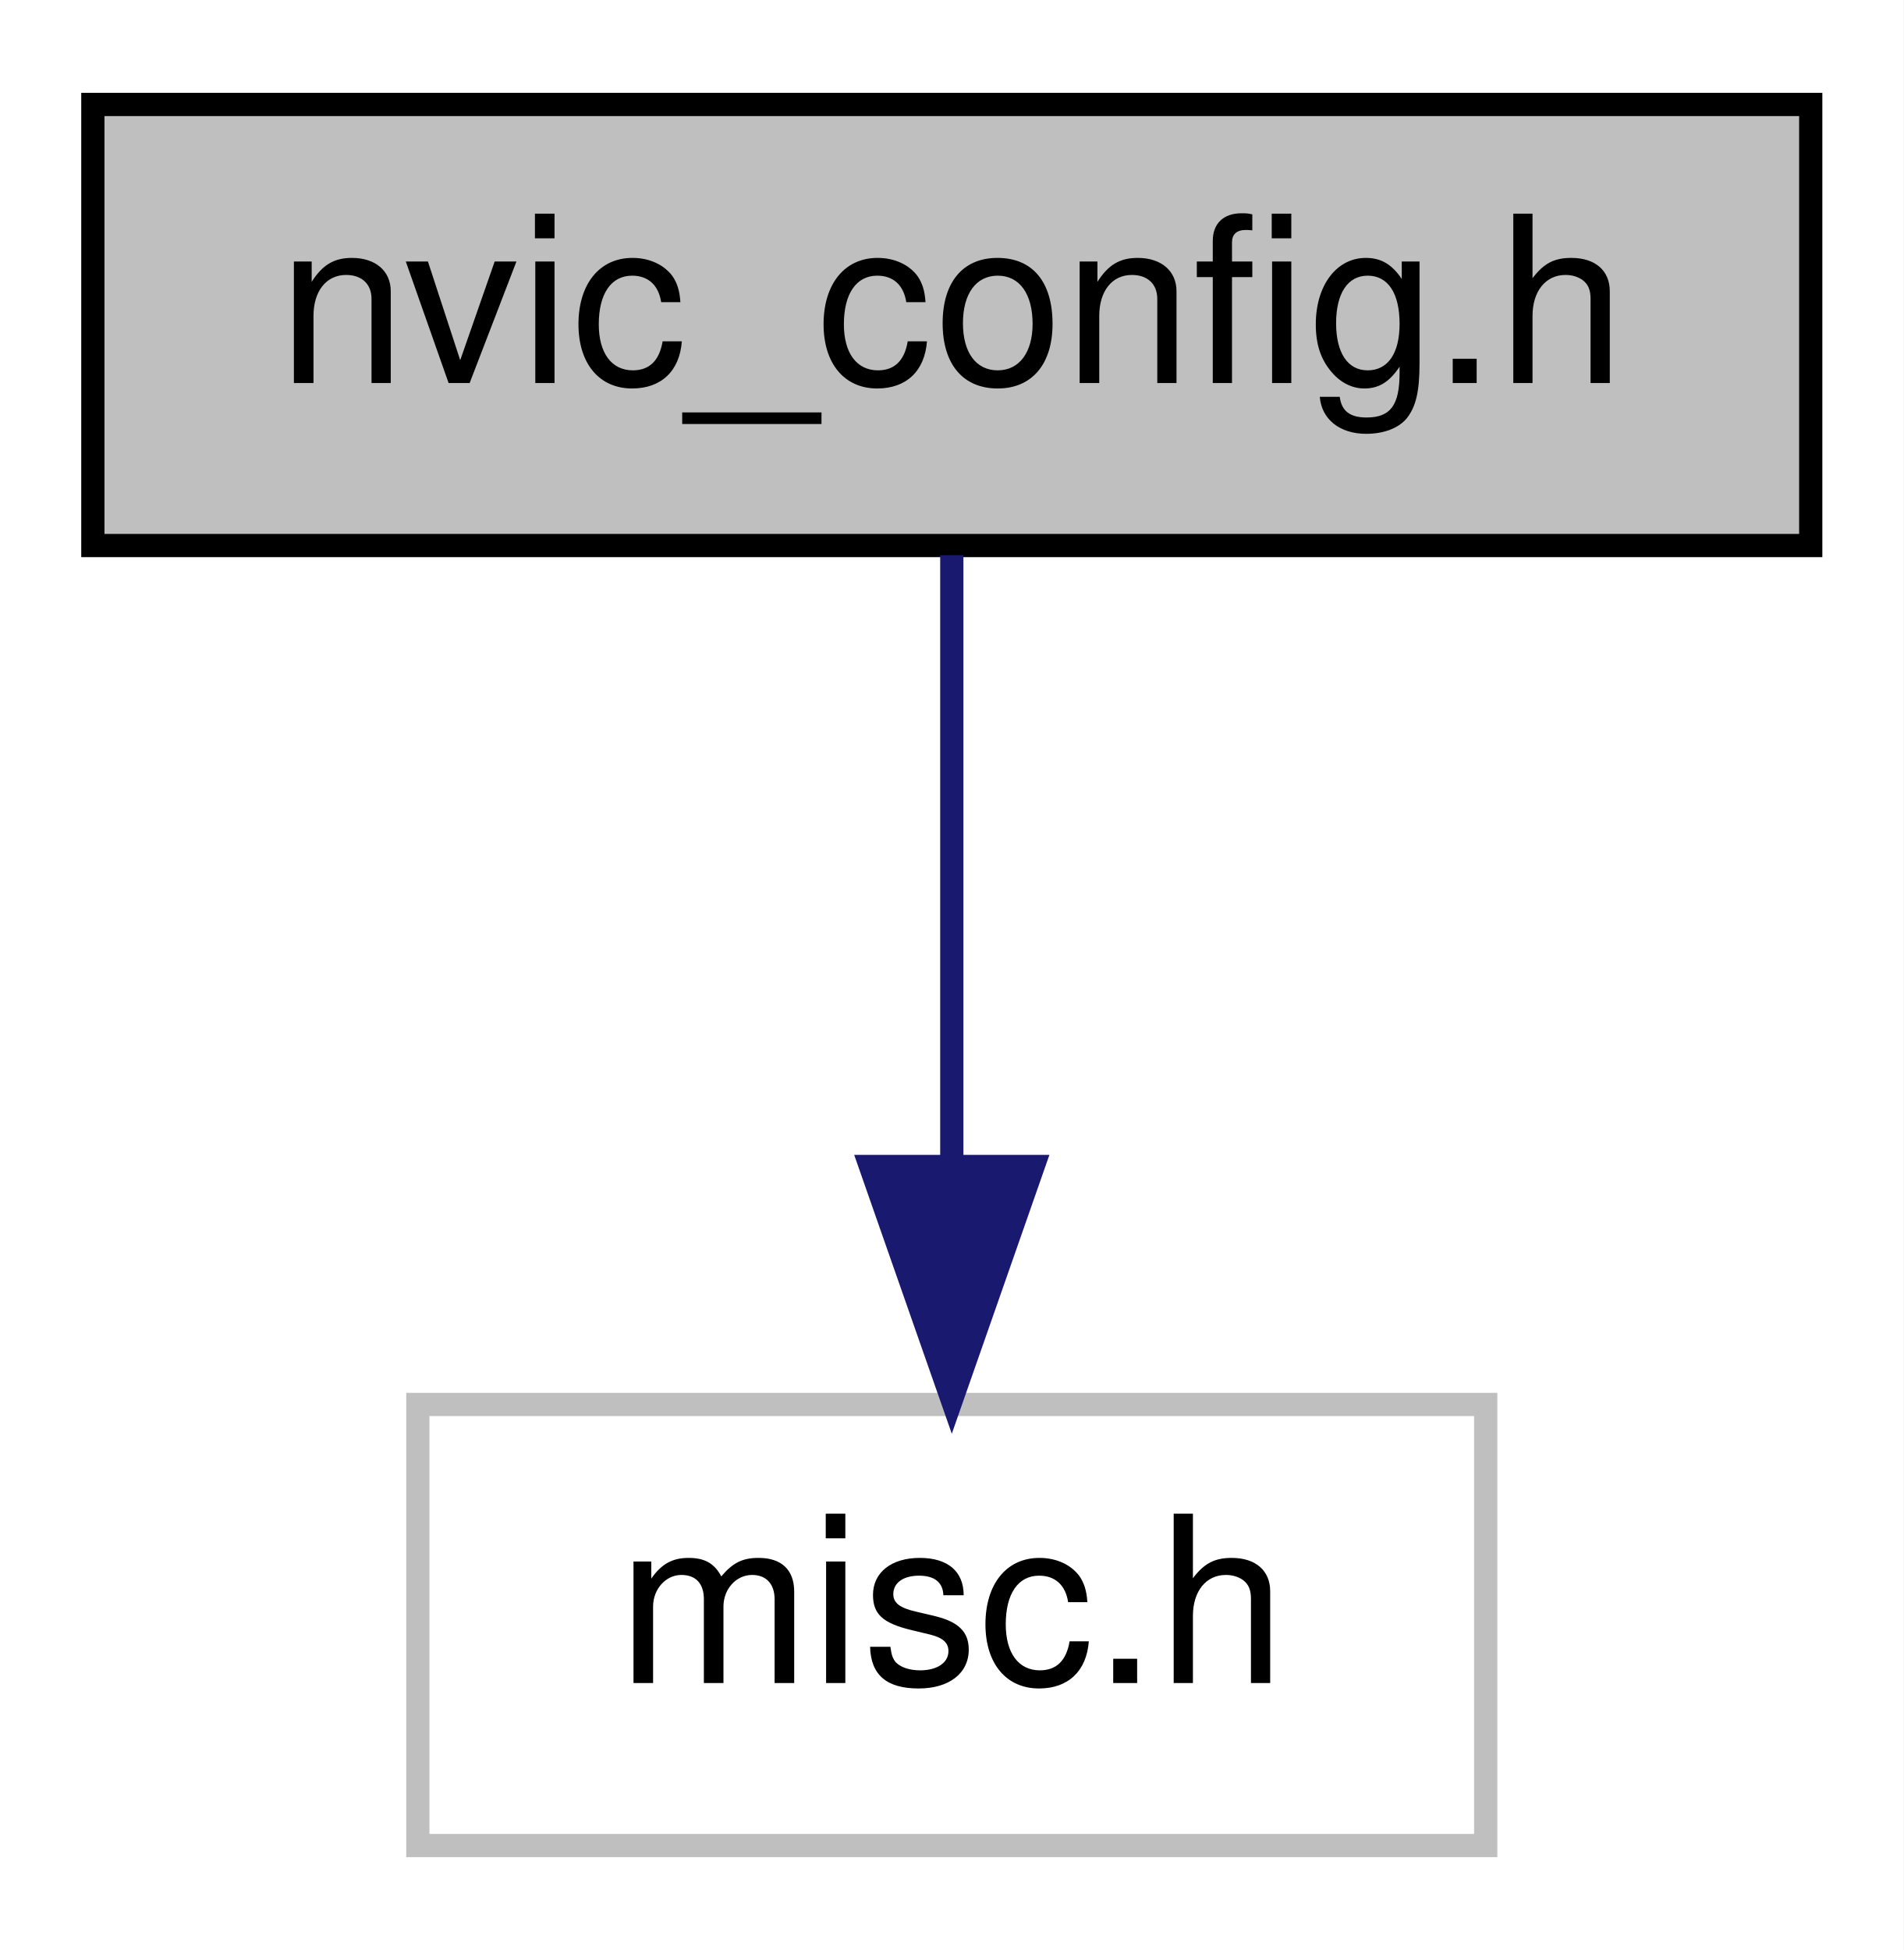
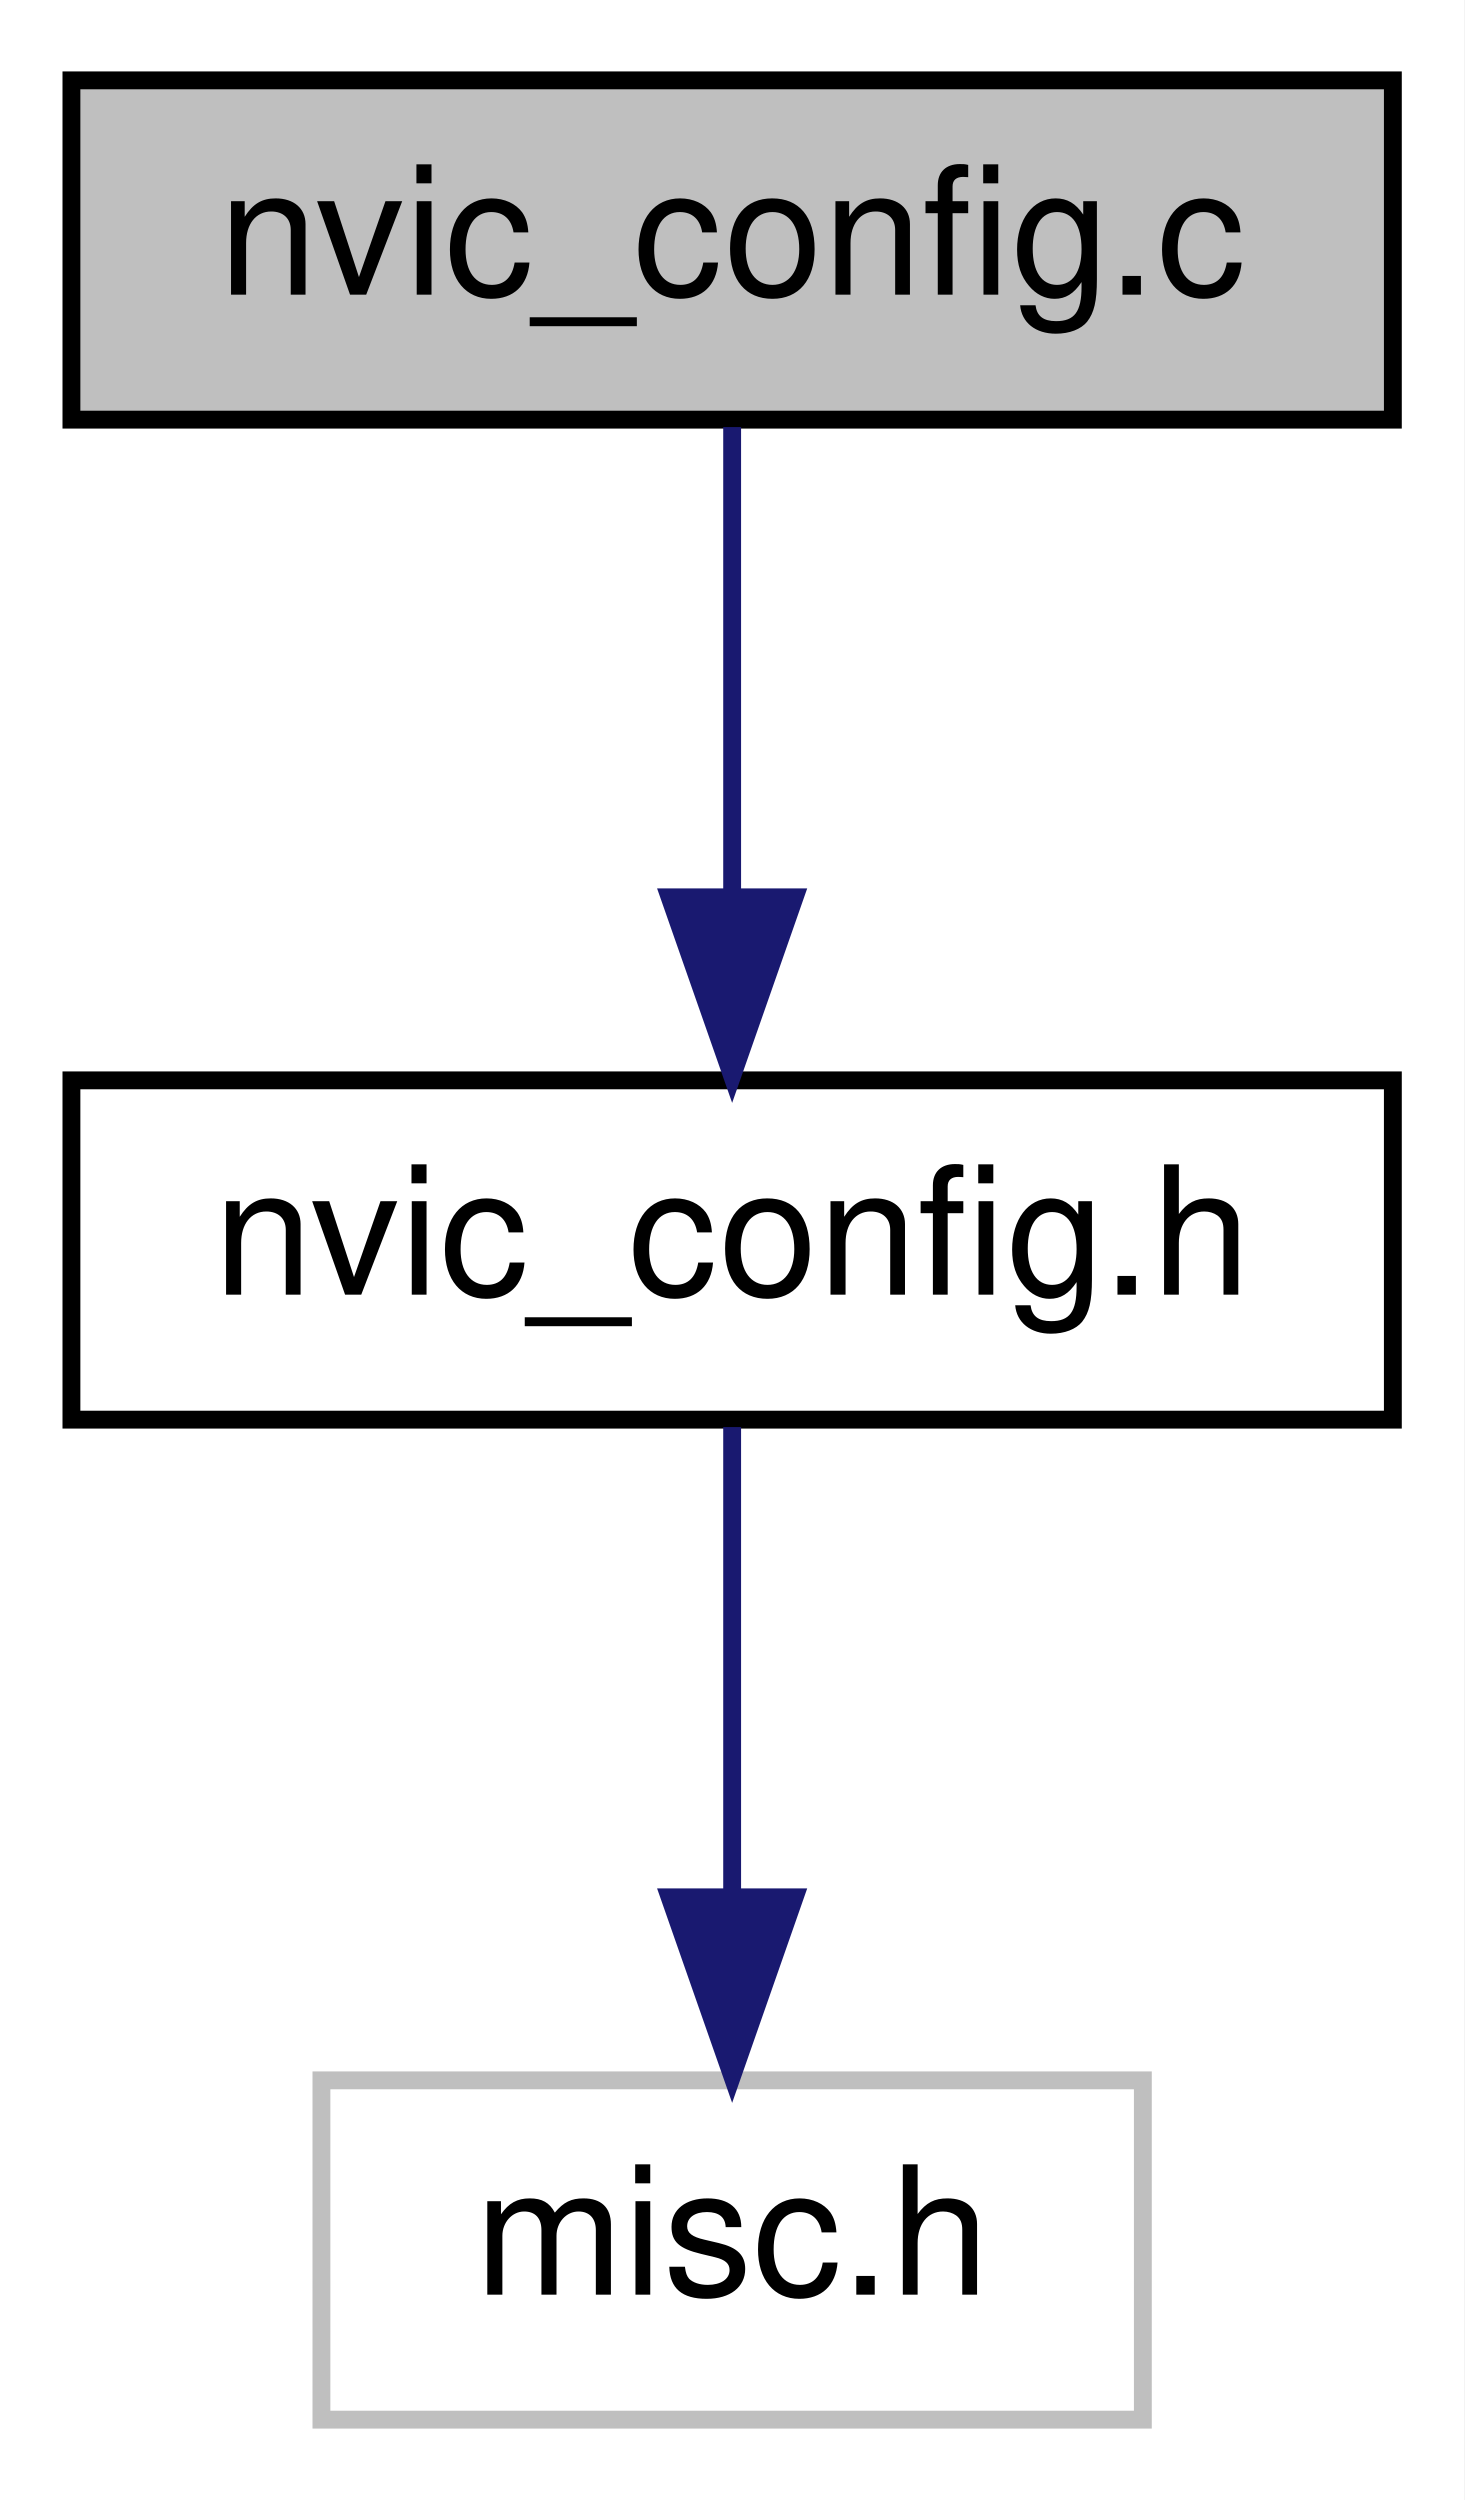
- <svg xmlns="http://www.w3.org/2000/svg" width="82pt" height="84pt" viewBox="0.00 0.00 82.00 84.00">
-   <g id="graph0" class="graph" transform="scale(1 1) rotate(0) translate(4 80)">
-     <polygon fill="white" stroke="none" points="-4,4 -4,-80 78,-80 78,4 -4,4" />
+ <svg xmlns="http://www.w3.org/2000/svg" xmlns:xlink="http://www.w3.org/1999/xlink" width="82pt" height="140pt" viewBox="0.00 0.00 82.00 140.00">
+   <g id="graph0" class="graph" transform="scale(1 1) rotate(0) translate(4 136)">
+     <polygon fill="white" stroke="none" points="-4,4 -4,-136 78,-136 78,4 -4,4" />
    <g id="node1" class="node">
-       <polygon fill="#bfbfbf" stroke="black" points="0,-56.5 0,-75.5 74,-75.5 74,-56.5 0,-56.5" />
-       <text text-anchor="middle" x="37" y="-63.5" font-family="Helvetica,sans-Serif" font-size="10.00">nvic_config.h</text>
+       <polygon fill="#bfbfbf" stroke="black" points="0,-112.5 0,-131.5 74,-131.5 74,-112.5 0,-112.5" />
+       <text text-anchor="middle" x="37" y="-119.5" font-family="Helvetica,sans-Serif" font-size="10.00">nvic_config.c</text>
    </g>
    <g id="node2" class="node">
+       <g id="a_node2">
+         <a xlink:href="a00041.html" target="_top" xlink:title="Provides nested vector interrupt controller configuration methods. ">
+           <polygon fill="white" stroke="black" points="0,-56.5 0,-75.5 74,-75.5 74,-56.5 0,-56.5" />
+           <text text-anchor="middle" x="37" y="-63.5" font-family="Helvetica,sans-Serif" font-size="10.00">nvic_config.h</text>
+         </a>
+       </g>
+     </g>
+     <g id="edge1" class="edge">
+       <path fill="none" stroke="midnightblue" d="M37,-112.083C37,-105.006 37,-94.861 37,-85.987" />
+       <polygon fill="midnightblue" stroke="midnightblue" points="40.5,-85.751 37,-75.751 33.5,-85.751 40.5,-85.751" />
+     </g>
+     <g id="node3" class="node">
      <polygon fill="white" stroke="#bfbfbf" points="14,-0.5 14,-19.5 60,-19.5 60,-0.5 14,-0.5" />
      <text text-anchor="middle" x="37" y="-7.5" font-family="Helvetica,sans-Serif" font-size="10.00">misc.h</text>
    </g>
-     <g id="edge1" class="edge">
+     <g id="edge2" class="edge">
      <path fill="none" stroke="midnightblue" d="M37,-56.083C37,-49.006 37,-38.861 37,-29.986" />
      <polygon fill="midnightblue" stroke="midnightblue" points="40.5,-29.751 37,-19.751 33.5,-29.751 40.5,-29.751" />
    </g>
  </g>
</svg>
